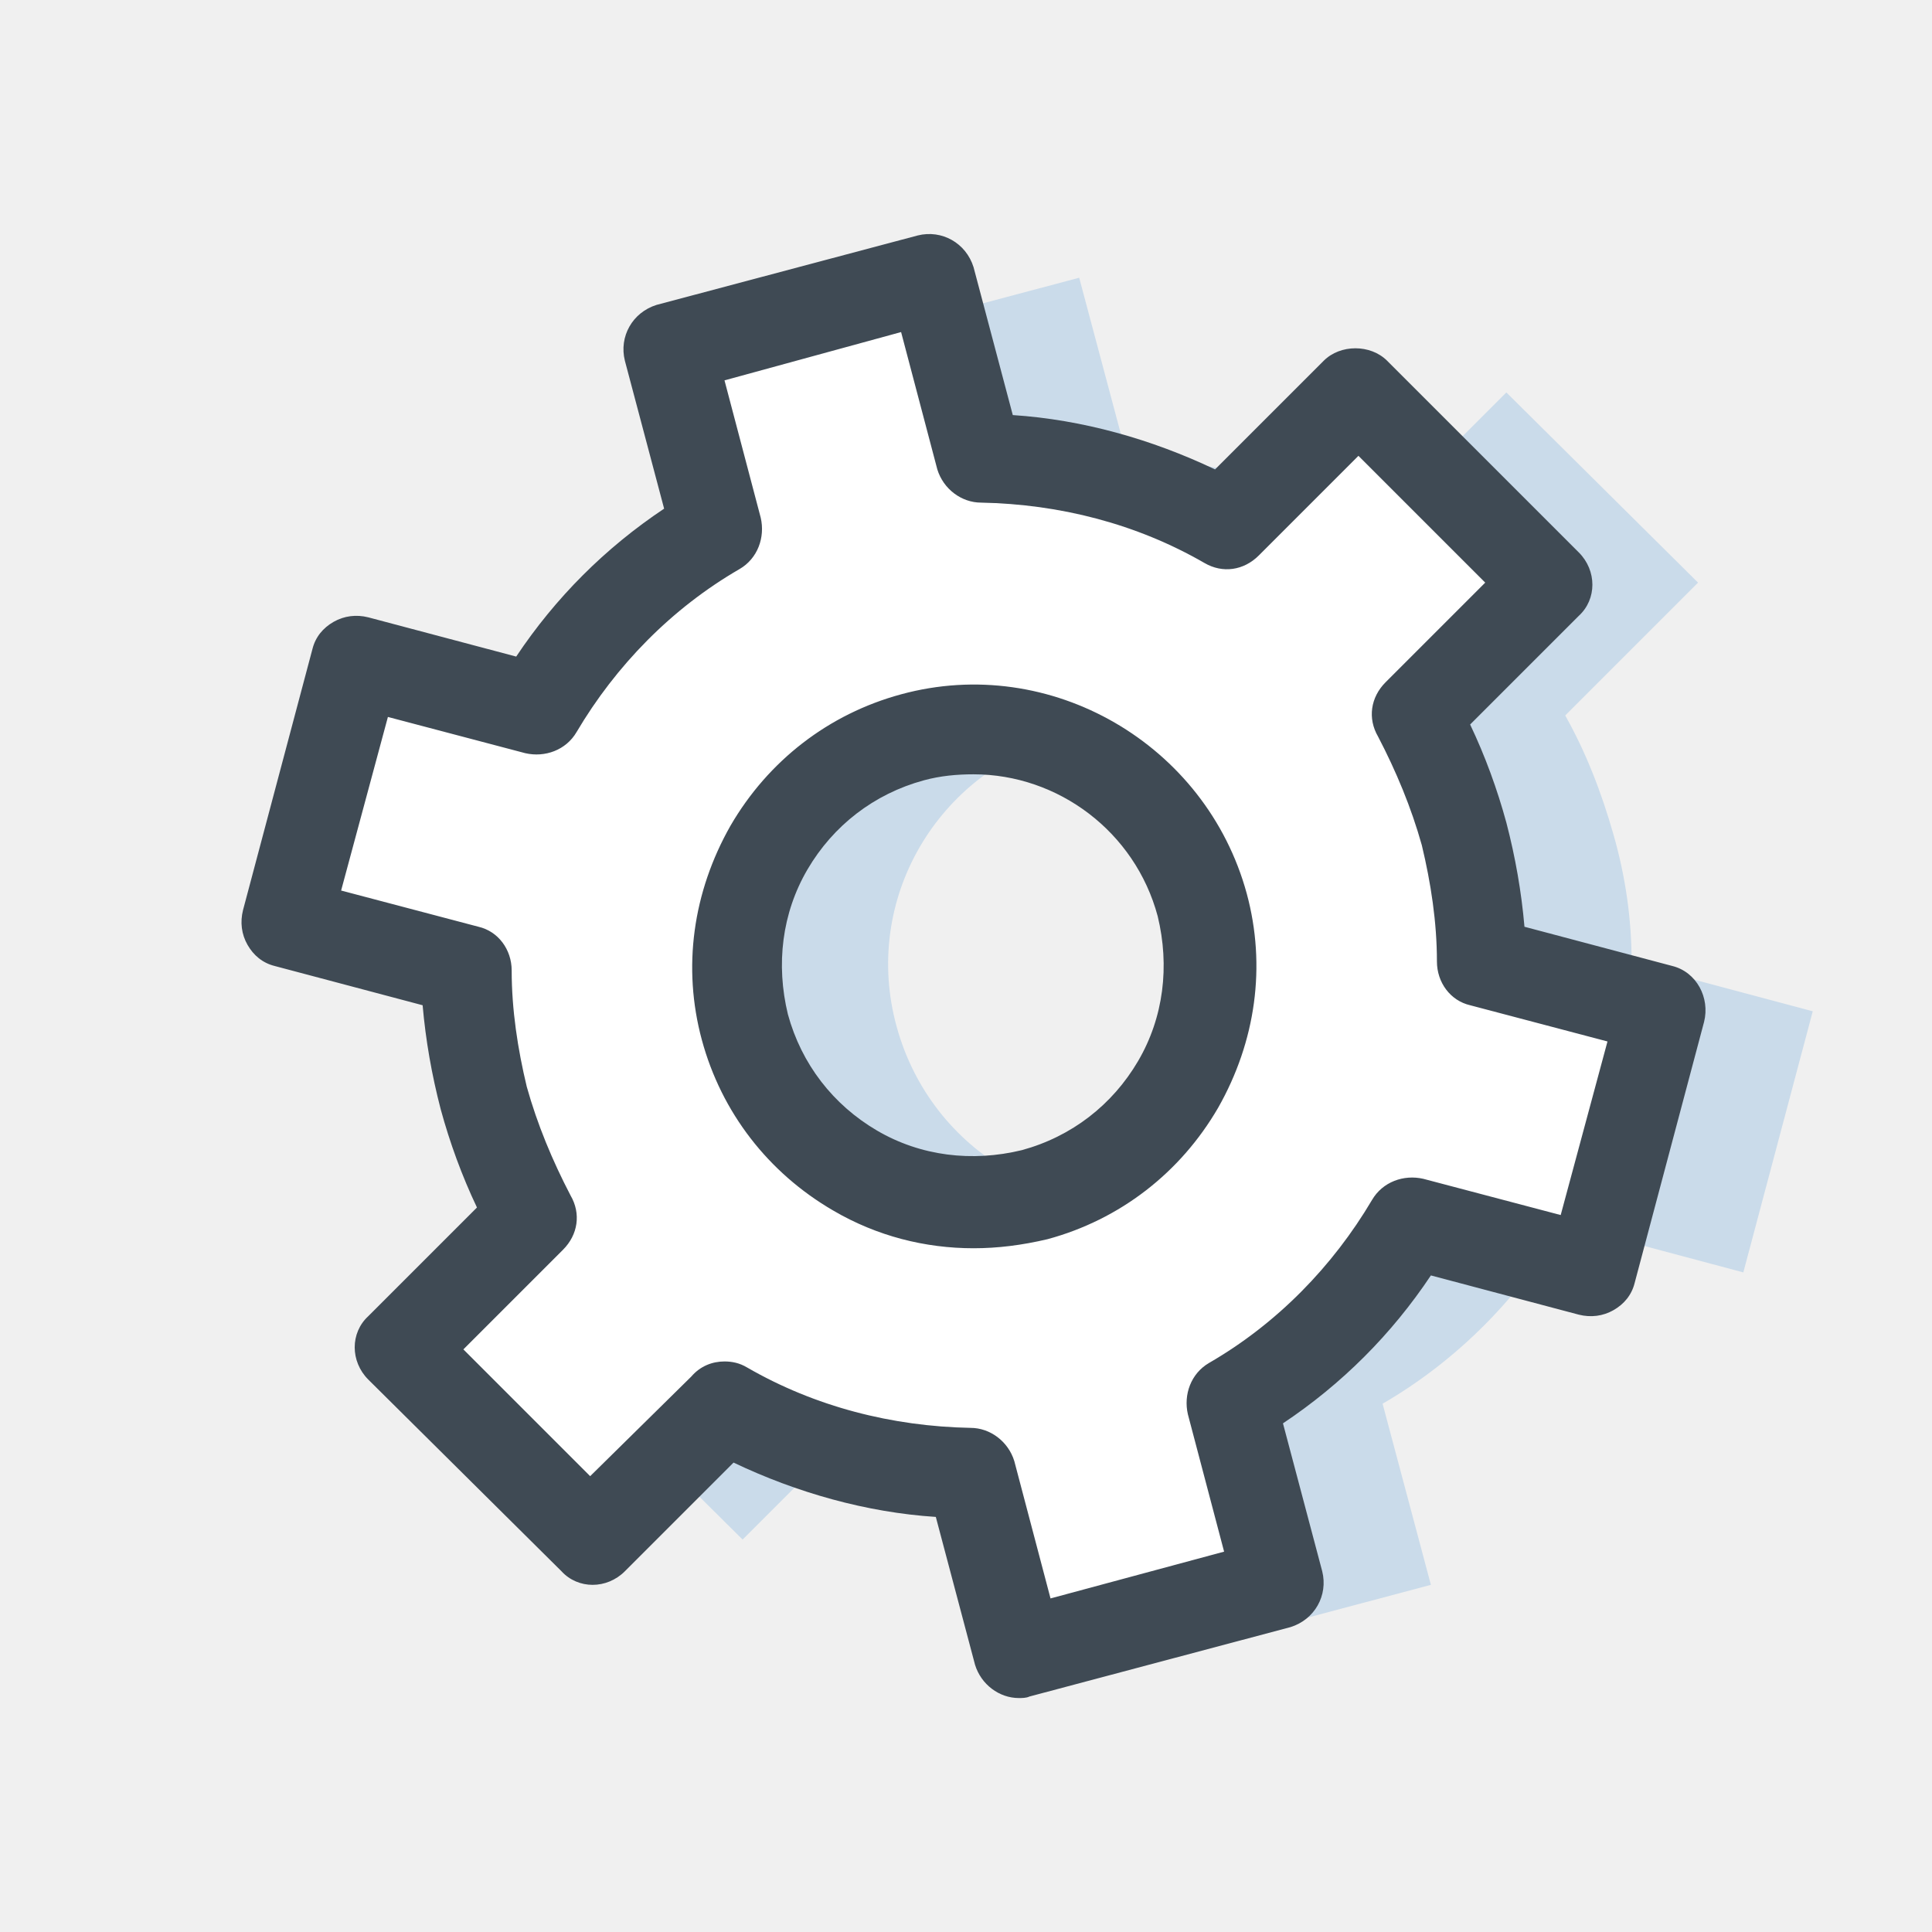
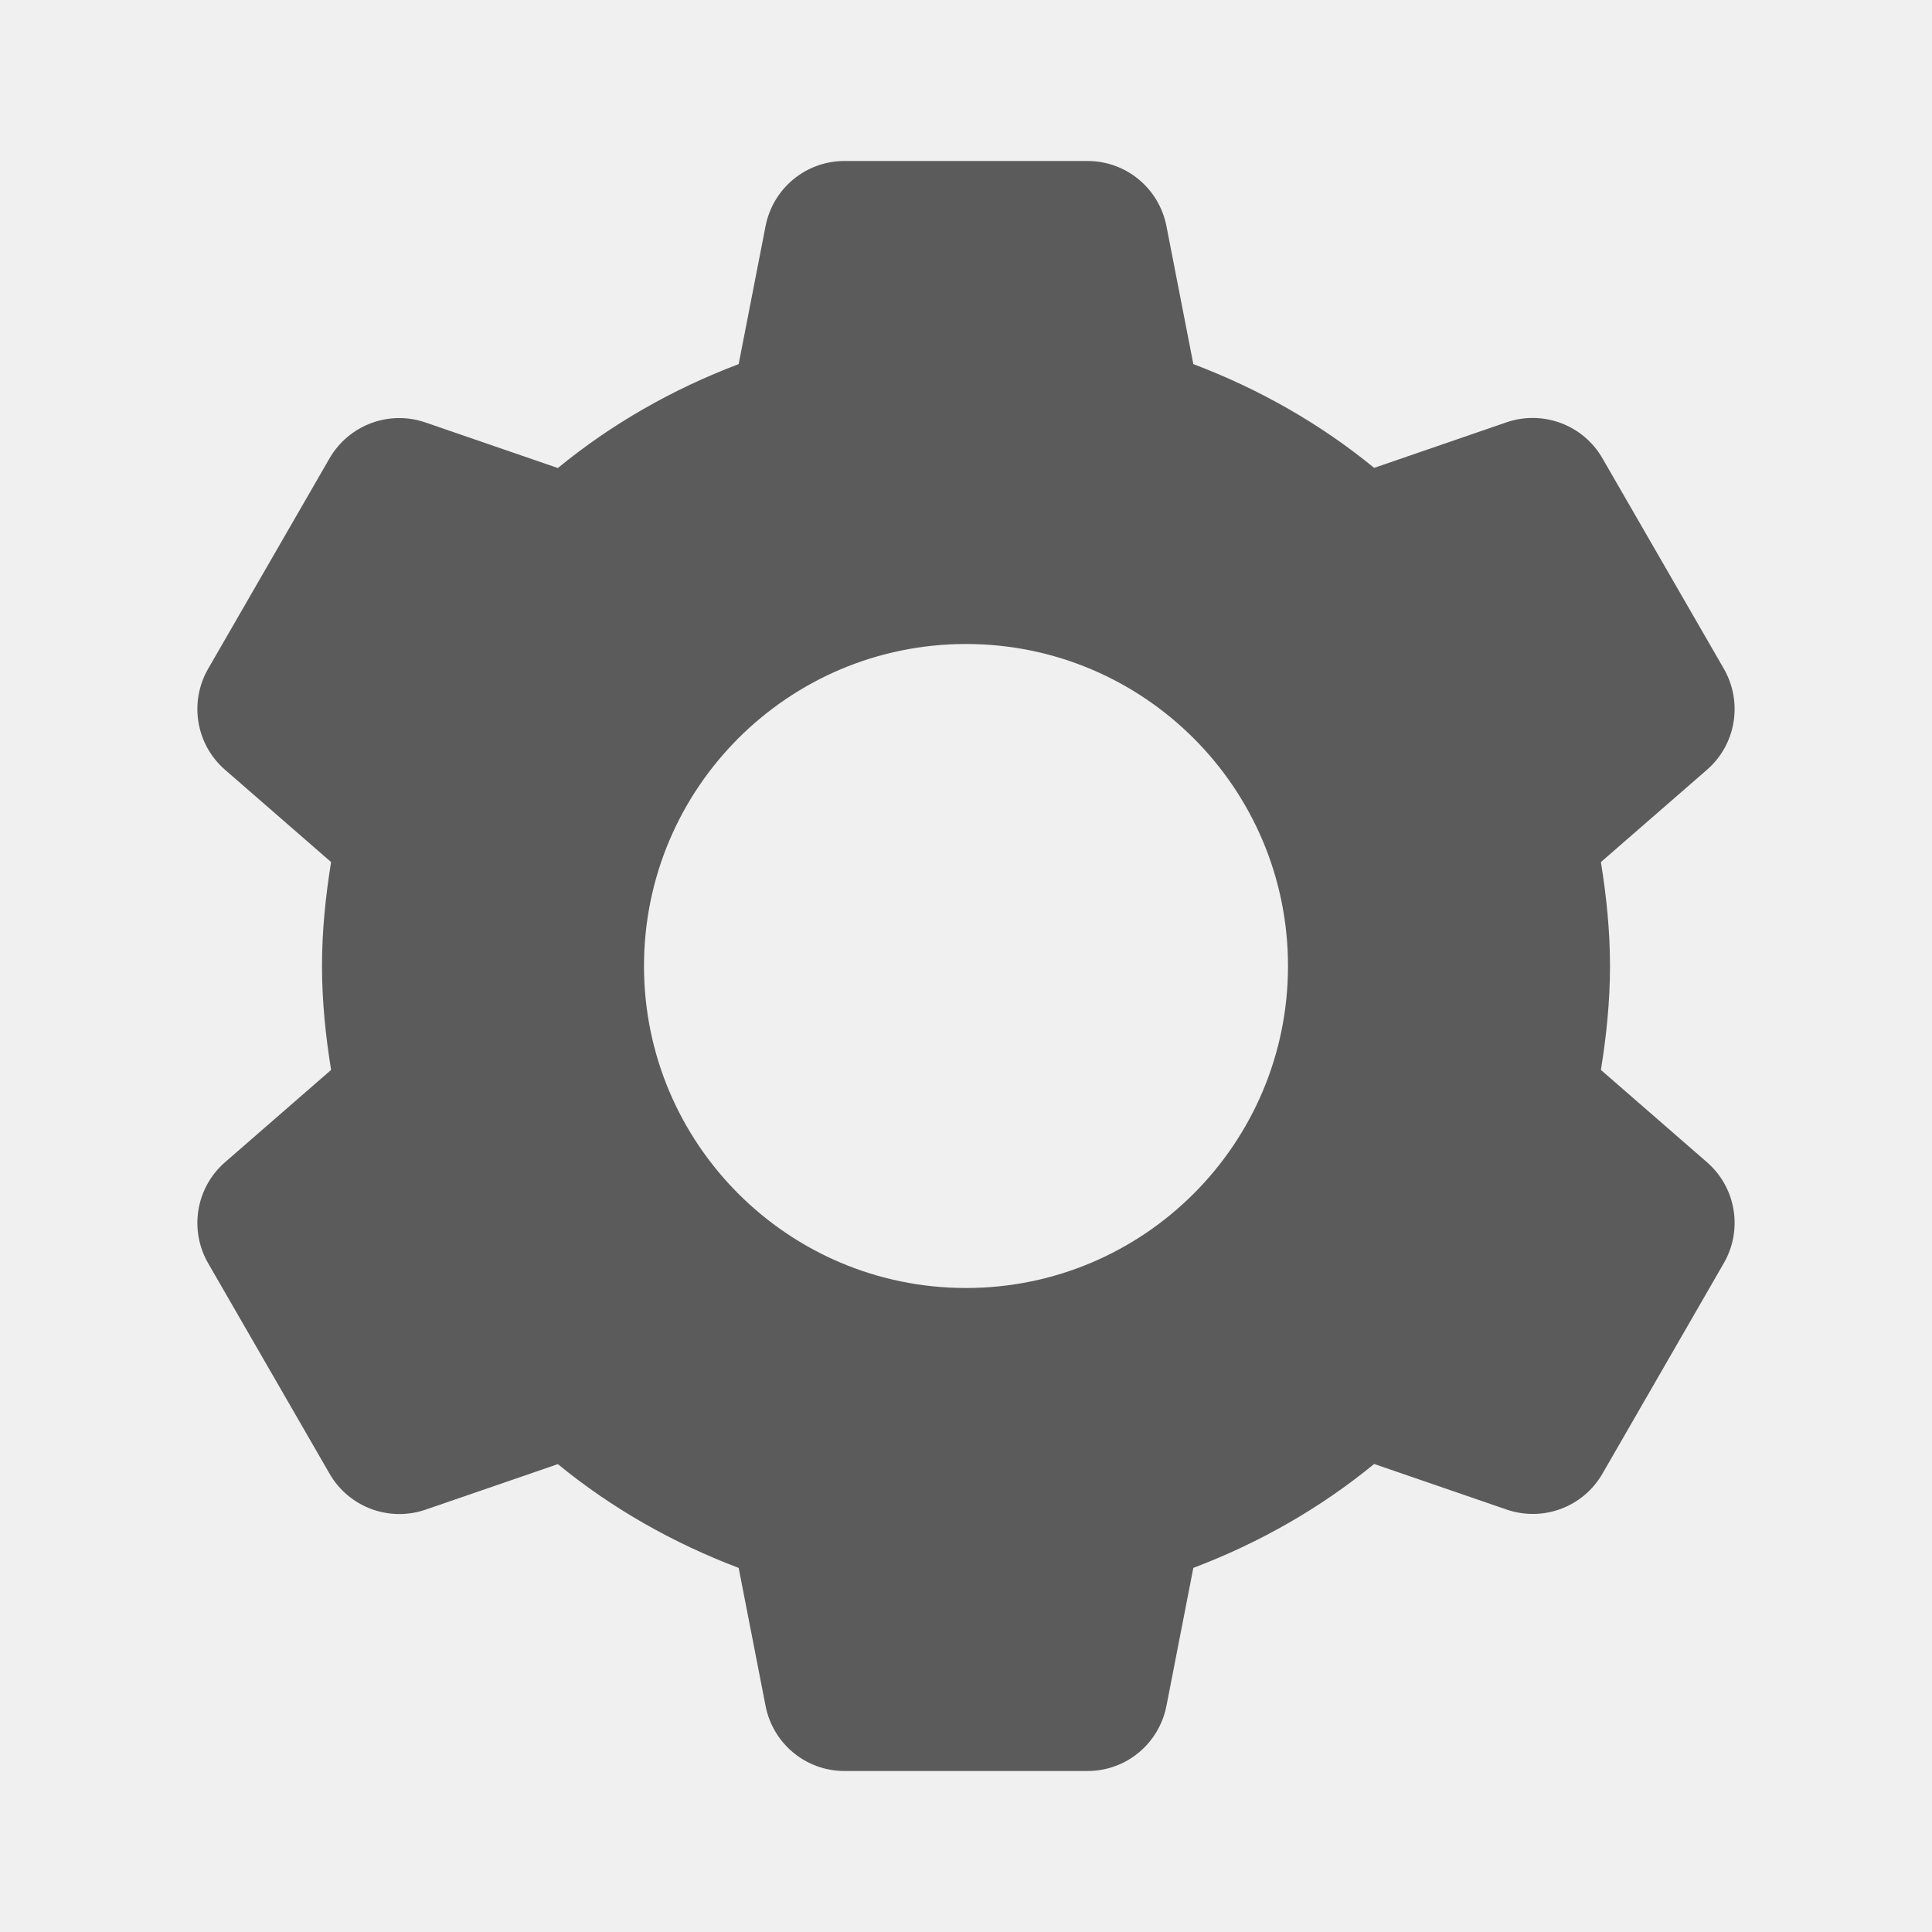
- <svg xmlns="http://www.w3.org/2000/svg" viewBox="0 0 128 128">
-   <path fill="#cadbea" d="M106.9,55.3c-0.8-2.8-1.8-5.4-3.2-7.9l8.8-8.8L99.8,26l-8.8,8.8c-4.9-2.8-10.5-4.3-16.3-4.4l-3.2-12l-17.3,4.6l3.2,12c-5,2.9-9.1,7.1-11.9,11.9l-12-3.2L29,61.1l12,3.2c0,2.8,0.4,5.6,1.1,8.4c0.8,2.8,1.8,5.4,3.2,7.9l-8.8,8.8L49.2,102l8.8-8.8c4.9,2.8,10.5,4.3,16.3,4.4l3.2,12l17.3-4.6l-3.2-12c5-2.9,9.1-7.1,11.9-11.9l12,3.2l4.6-17.3l-12-3.2C108.1,60.9,107.7,58.1,106.9,55.3z M78.6,79.1c-8.4,2.2-16.9-2.7-19.2-11.1s2.7-16.9,11.1-19.2c8.4-2.2,16.9,2.7,19.2,11.1C91.9,68.3,86.9,76.9,78.6,79.1z" />
-   <path fill="#fff" d="M96.9,55.3c-0.8-2.8-1.8-5.4-3.2-7.9l8.8-8.8L89.8,26l-8.8,8.8c-4.9-2.8-10.5-4.3-16.3-4.4l-3.2-12l-17.3,4.6l3.2,12c-5,2.9-9.1,7.1-11.9,11.9l-12-3.2L19,61.1l12,3.2c0,2.8,0.4,5.6,1.1,8.4c0.8,2.8,1.8,5.4,3.2,7.9l-8.8,8.8L39.2,102l8.8-8.8c4.9,2.8,10.5,4.3,16.3,4.4l3.2,12l17.3-4.6l-3.2-12c5-2.9,9.1-7.1,11.9-11.9l12,3.2l4.6-17.3l-12-3.2C98.1,60.9,97.7,58.1,96.9,55.3z M68.6,79.1c-8.4,2.2-16.9-2.7-19.2-11.1s2.7-16.9,11.1-19.2c8.4-2.2,16.9,2.7,19.2,11.1C81.9,68.3,76.9,76.9,68.6,79.1z" />
-   <path fill="#3f4a54" d="M67.5,112.5c-1.3,0-2.5-0.9-2.9-2.2l-2.6-9.8c-4.6-0.3-9.2-1.6-13.4-3.6l-7.2,7.2c-1.2,1.2-3.1,1.2-4.2,0L24.4,91.4c-1.2-1.2-1.2-3.1,0-4.2l7.2-7.2c-1-2.1-1.8-4.3-2.4-6.5c-0.6-2.3-1-4.6-1.2-6.9L18.2,64c-0.8-0.2-1.4-0.7-1.8-1.4s-0.5-1.5-0.3-2.3L20.7,43c0.2-0.8,0.7-1.4,1.4-1.8c0.7-0.4,1.5-0.5,2.3-0.3l9.8,2.6c2.6-3.9,5.9-7.2,9.8-9.8l-2.6-9.8c-0.4-1.6,0.5-3.2,2.1-3.7l17.3-4.6c1.6-0.4,3.2,0.5,3.7,2.1l2.6,9.8c4.6,0.3,9.2,1.6,13.4,3.6l7.2-7.2c1.1-1.1,3.1-1.1,4.2,0l12.7,12.7c1.2,1.2,1.2,3.1,0,4.2L97.4,48c1,2.1,1.8,4.3,2.4,6.5c0.6,2.3,1,4.6,1.2,6.9l9.8,2.6c1.6,0.4,2.5,2.1,2.1,3.7L108.3,85c-0.2,0.8-0.7,1.4-1.4,1.8c-0.7,0.4-1.5,0.5-2.3,0.3l-9.8-2.6c-2.6,3.9-5.9,7.2-9.8,9.8l2.6,9.8c0.4,1.6-0.5,3.2-2.1,3.7l-17.3,4.6C68,112.5,67.7,112.5,67.5,112.5z M48,90.2c0.5,0,1,0.1,1.5,0.4c4.5,2.6,9.6,3.9,14.8,4c1.3,0,2.5,0.9,2.9,2.2l2.4,9.1l11.5-3.1l-2.4-9.1c-0.3-1.3,0.2-2.7,1.4-3.4c4.5-2.6,8.2-6.4,10.8-10.8c0.7-1.2,2.1-1.7,3.4-1.4l9.1,2.4l3.1-11.5l-9.1-2.4c-1.3-0.3-2.2-1.5-2.2-2.9c0-2.6-0.4-5.2-1-7.7l0,0c-0.7-2.5-1.7-4.9-2.9-7.2c-0.7-1.2-0.5-2.6,0.5-3.6l6.6-6.6l-8.4-8.4l-6.6,6.6c-1,1-2.4,1.2-3.6,0.5c-4.5-2.6-9.6-3.9-14.8-4c-1.3,0-2.5-0.9-2.9-2.2l-2.4-9.1L48,25.2l2.4,9.1c0.3,1.3-0.2,2.7-1.4,3.4c-4.5,2.6-8.2,6.4-10.8,10.8c-0.7,1.2-2.1,1.7-3.4,1.4l-9.1-2.4l-3.1,11.5l9.1,2.4c1.3,0.3,2.2,1.5,2.2,2.9c0,2.6,0.4,5.2,1,7.7c0.7,2.5,1.7,4.9,2.9,7.2c0.7,1.2,0.5,2.6-0.5,3.6l-6.6,6.6l8.4,8.4l6.7-6.6C46.4,90.5,47.2,90.2,48,90.2z M64.5,82.7c-3.2,0-6.4-0.8-9.3-2.5c-4.3-2.5-7.4-6.5-8.7-11.3c-1.3-4.8-0.6-9.8,1.9-14.2c2.5-4.3,6.5-7.4,11.3-8.7c9.9-2.7,20.2,3.3,22.9,13.2c1.3,4.8,0.6,9.8-1.9,14.2c-2.5,4.3-6.5,7.4-11.3,8.7l0,0C67.7,82.5,66.1,82.7,64.5,82.7z M68.6,79.1L68.6,79.1L68.6,79.1z M64.5,51.3c-1.1,0-2.2,0.1-3.3,0.4c-3.3,0.9-6,3-7.7,5.9c-1.7,2.9-2.1,6.3-1.3,9.6c0.9,3.3,3,6,5.9,7.7c2.9,1.7,6.3,2.1,9.6,1.3l0,0c3.3-0.9,6-3,7.7-5.9c1.7-2.9,2.1-6.3,1.3-9.6C75.2,55.1,70.1,51.3,64.5,51.3z" />
+ <svg xmlns="http://www.w3.org/2000/svg" viewBox="0 0 24 24" fill="#5B5B5B">
+   <path d="M10.49 2C10.011 2 9.602 2.339 9.51 2.809L9.176 4.523C8.355 4.834 7.596 5.267 6.93 5.814L5.285 5.248C4.832 5.092 4.334 5.279 4.094 5.693L2.586 8.307C2.347 8.722 2.434 9.248 2.795 9.562L4.113 10.709C4.045 11.13 4 11.559 4 12C4 12.441 4.045 12.87 4.113 13.291L2.795 14.438C2.434 14.752 2.347 15.278 2.586 15.693L4.094 18.307C4.333 18.722 4.832 18.909 5.285 18.754L6.93 18.188C7.596 18.734 8.355 19.166 9.176 19.477L9.51 21.191C9.602 21.661 10.011 22 10.49 22L13.51 22C13.989 22 14.398 21.661 14.49 21.191L14.824 19.477C15.645 19.166 16.404 18.733 17.07 18.186L18.715 18.752C19.168 18.908 19.666 18.722 19.906 18.307L21.414 15.691C21.653 15.276 21.566 14.752 21.205 14.438L19.887 13.291C19.955 12.87 20 12.441 20 12C20 11.559 19.955 11.13 19.887 10.709L21.205 9.562C21.566 9.248 21.653 8.722 21.414 8.307L19.906 5.693C19.667 5.278 19.168 5.091 18.715 5.246L17.07 5.812C16.404 5.266 15.645 4.834 14.824 4.523L14.49 2.809C14.398 2.339 13.989 2 13.51 2L10.49 2 z M 12 8C14.209 8 16 9.791 16 12C16 14.209 14.209 16 12 16C9.791 16 8 14.209 8 12C8 9.791 9.791 8 12 8 z" fill="#5B5B5B" />
</svg>
